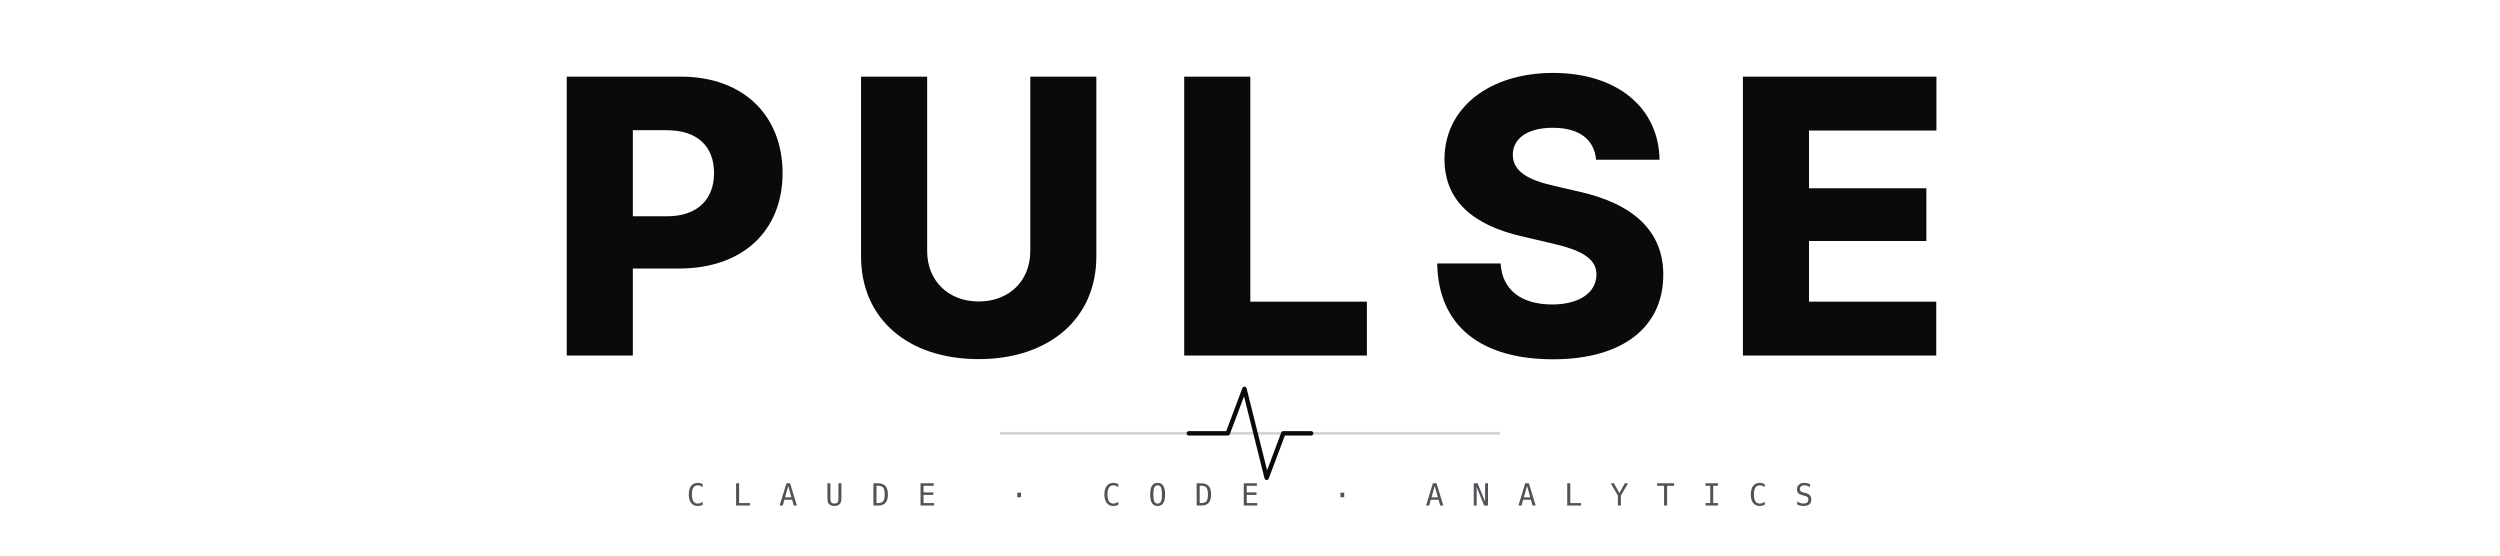
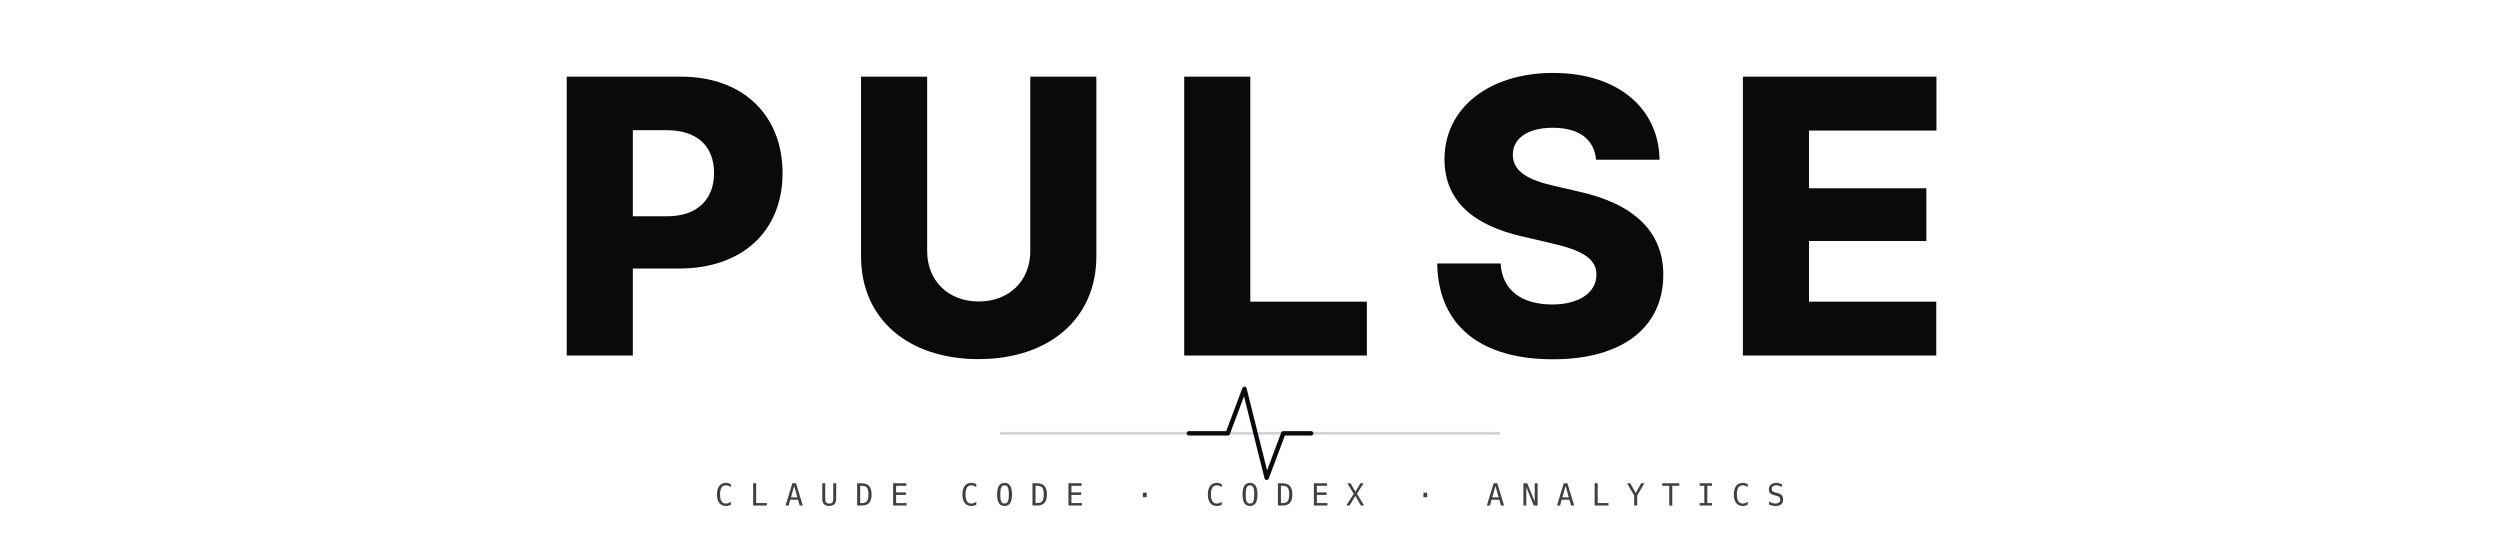
- <svg xmlns="http://www.w3.org/2000/svg" viewBox="0 0 900 200" width="900" height="200" role="img" aria-label="Pulse — Claude Code Analytics">
+ <svg xmlns="http://www.w3.org/2000/svg" viewBox="0 0 900 200" width="900" height="200" role="img" aria-label="Pulse — Claude Code and Codex Analytics">
  <text x="450" y="128" text-anchor="middle" font-family="ui-sans-serif, -apple-system, BlinkMacSystemFont, 'Segoe UI', Inter, Helvetica, Arial, sans-serif" font-weight="800" font-size="138" letter-spacing="16" fill="#0a0a0a">PULSE</text>
  <line x1="360" y1="156" x2="540" y2="156" stroke="#d4d4d8" stroke-width="1" />
  <path d="M 428 156 L 442 156 L 448 140 L 456 172 L 462 156 L 472 156" fill="none" stroke="#0a0a0a" stroke-width="1.6" stroke-linecap="round" stroke-linejoin="round" />
-   <text x="450" y="182" text-anchor="middle" font-family="ui-monospace, 'SF Mono', 'JetBrains Mono', Menlo, Consolas, monospace" font-weight="500" font-size="11" letter-spacing="10" fill="#52525b">CLAUDE · CODE · ANALYTICS</text>
+   <text x="450" y="182" text-anchor="middle" font-family="ui-monospace, 'SF Mono', 'JetBrains Mono', Menlo, Consolas, monospace" font-weight="500" font-size="11" letter-spacing="6" fill="#3f3f46">CLAUDE CODE · CODEX · ANALYTICS</text>
</svg>
